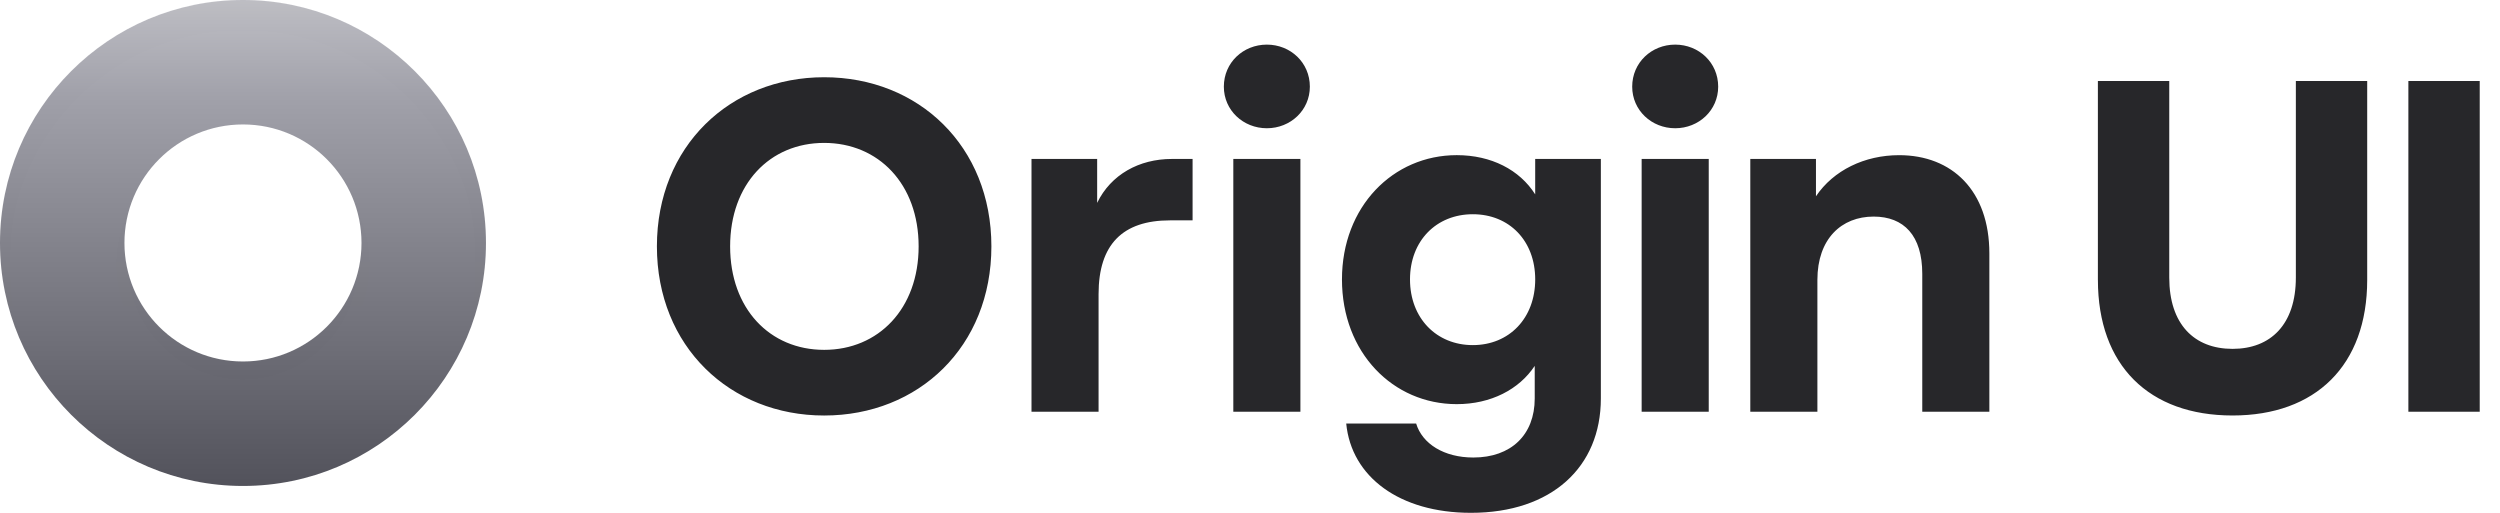
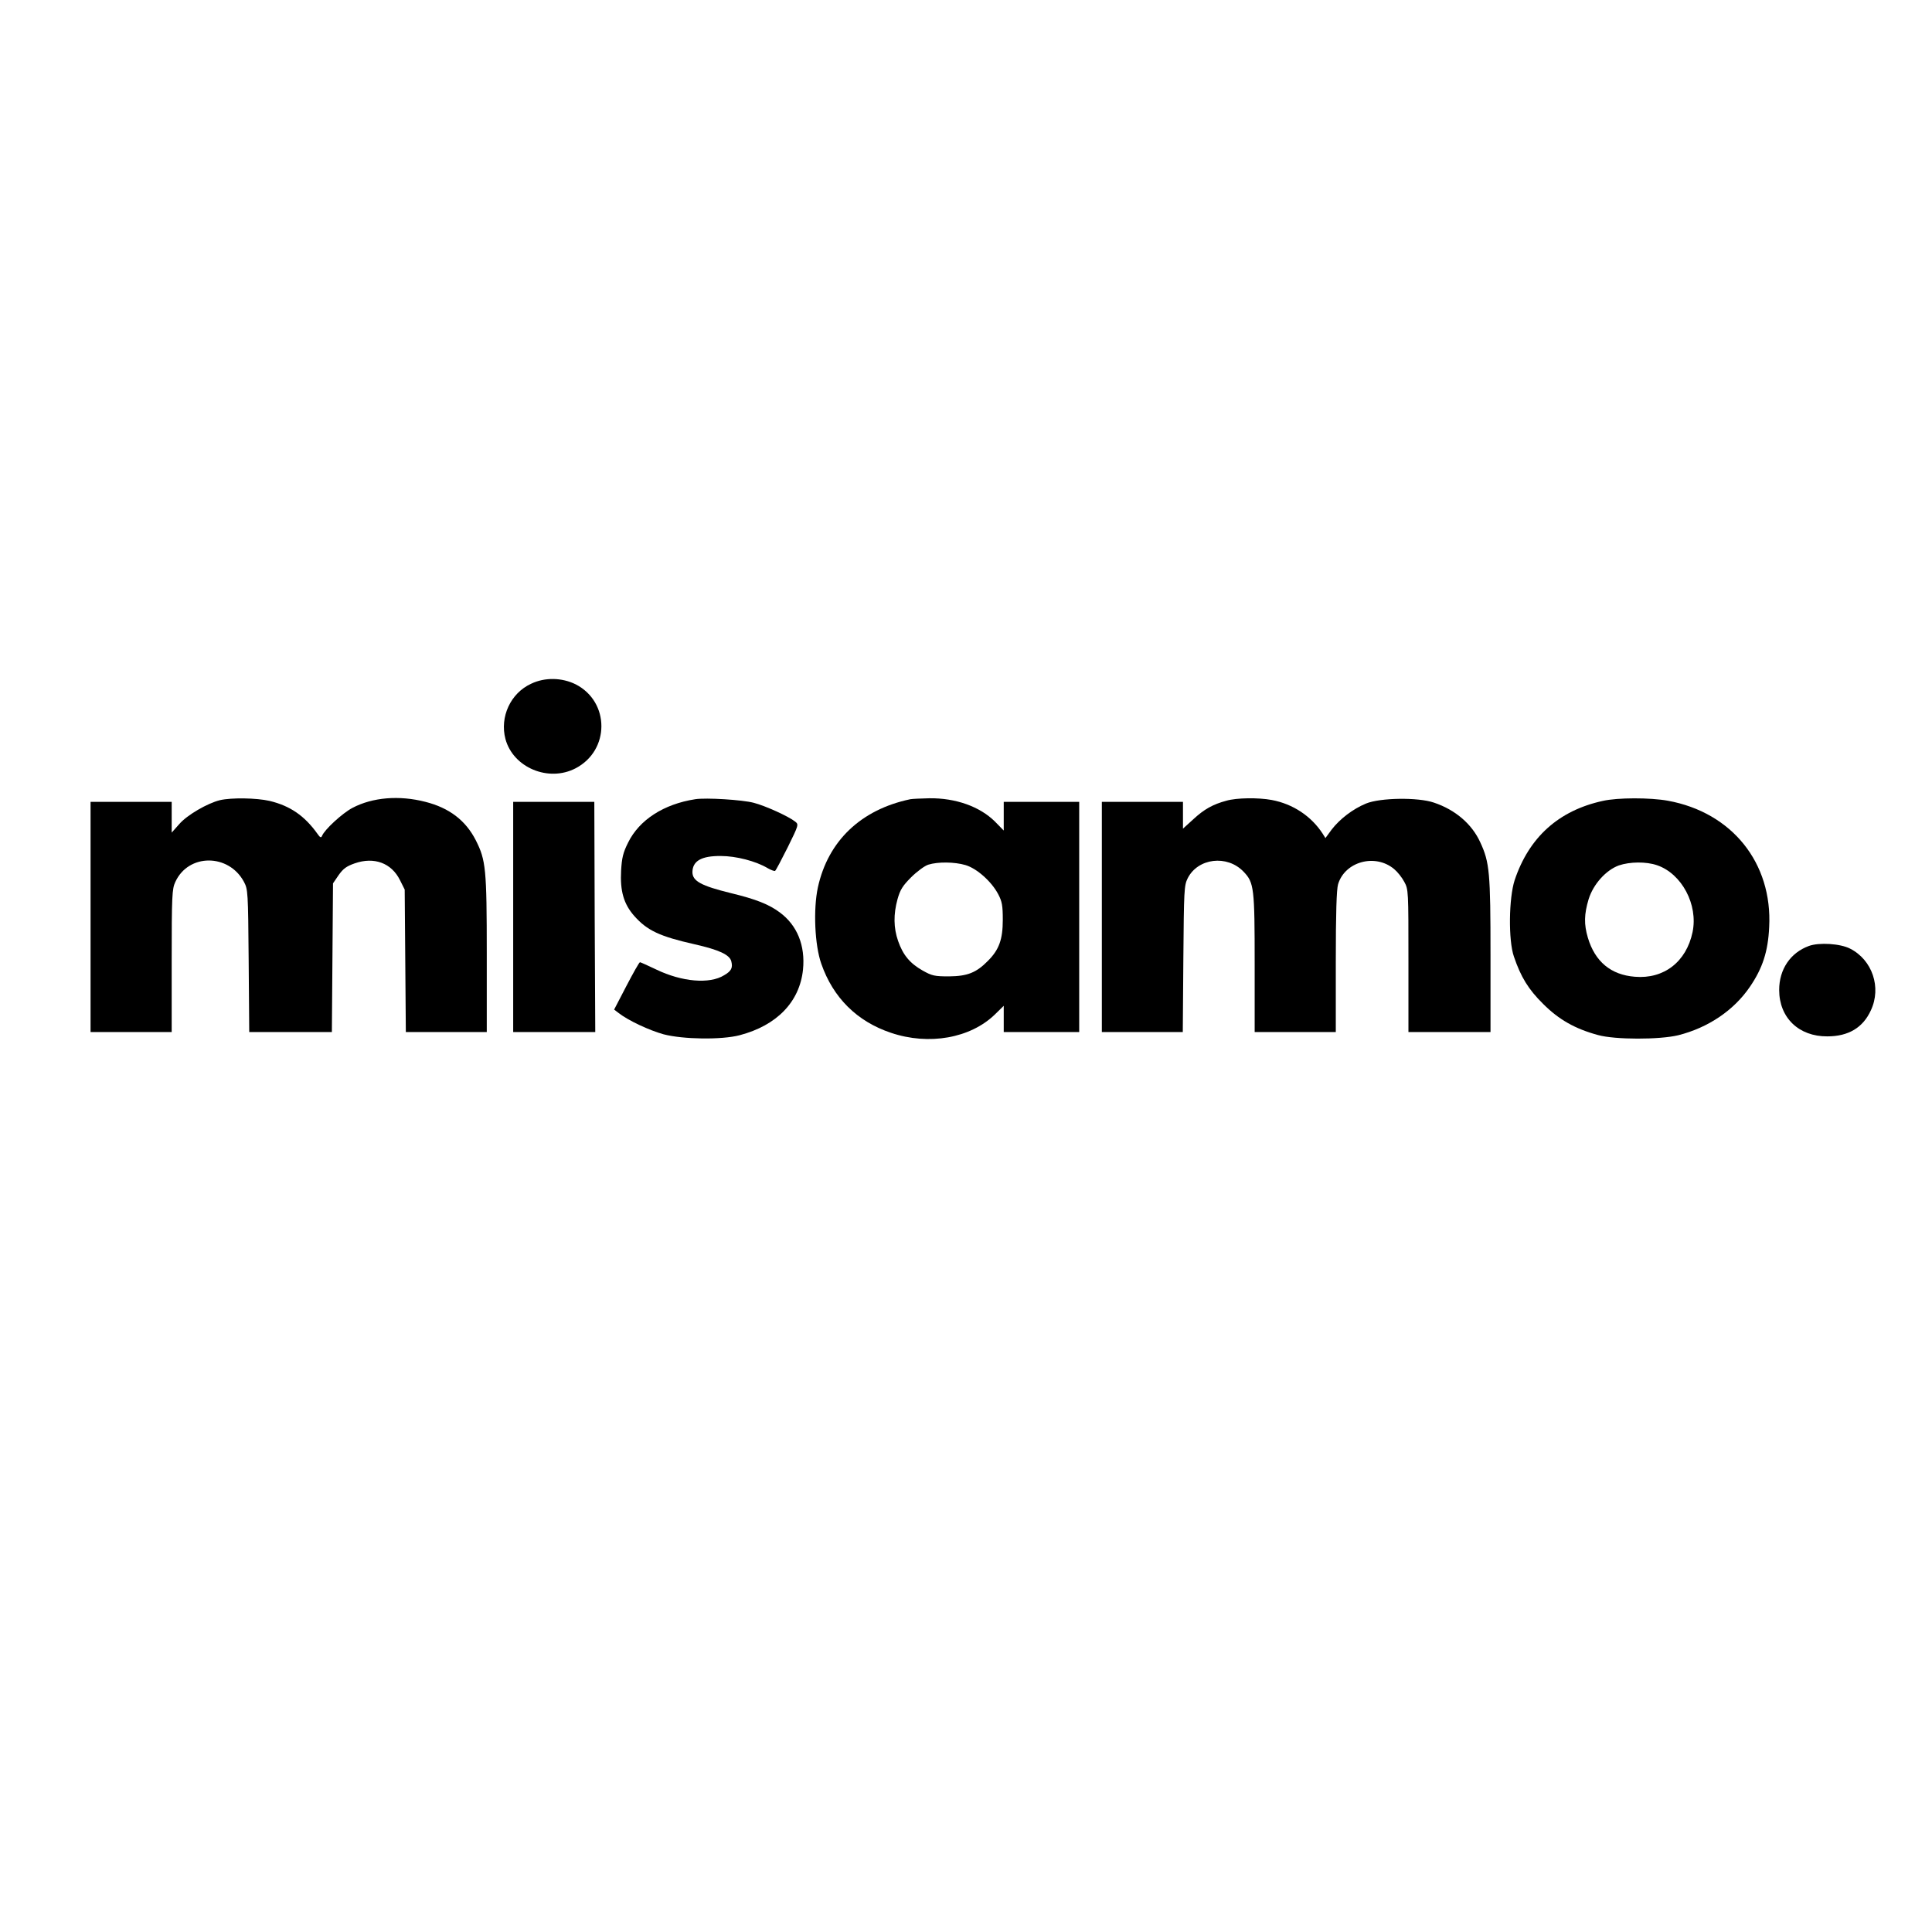
- <svg xmlns="http://www.w3.org/2000/svg" width="117" height="24" fill="none">
-   <path fill="#27272A" fill-rule="evenodd" d="M57.719 19.268V7.438h3.14v11.83h-3.14Zm-.443-15.212c0-1.128.907-1.968 2.013-1.968 1.105 0 2.012.84 2.012 1.968 0 1.105-.907 1.946-2.012 1.946-1.106 0-2.013-.84-2.013-1.946Zm40.906 9.043c0 4.002 2.388 6.346 6.301 6.346 3.892 0 6.302-2.344 6.302-6.346V3.79h-3.339v9.199c0 2.189-1.172 3.338-2.963 3.338-1.791 0-2.962-1.15-2.962-3.338V3.79h-3.34v9.31Zm14.53-9.309v15.478h3.339V3.79h-3.339ZM81.914 19.268V7.438h3.073v1.748c.819-1.217 2.278-1.924 3.892-1.924 2.477 0 4.223 1.658 4.223 4.599v7.407h-3.14v-6.456c0-1.791-.862-2.676-2.277-2.676-1.504 0-2.631 1.04-2.631 2.963v6.17h-3.14Zm-18.911.553C63.246 22.32 65.5 24 68.84 24c3.781 0 6.08-2.145 6.08-5.35V7.438h-3.073v1.658c-.73-1.15-2.056-1.835-3.67-1.835-2.985 0-5.373 2.41-5.373 5.815 0 3.427 2.388 5.838 5.373 5.838 1.592 0 2.918-.686 3.648-1.791v1.525c0 1.703-1.106 2.764-2.874 2.764-1.371 0-2.388-.641-2.676-1.592h-3.272Zm5.925-3.67c-1.702 0-2.94-1.26-2.94-3.074 0-1.813 1.238-3.051 2.94-3.051 1.703 0 2.92 1.238 2.92 3.051 0 1.813-1.217 3.074-2.92 3.074Zm7.901-8.712v11.83h3.14V7.438h-3.14Zm1.57-5.351c-1.106 0-2.012.84-2.012 1.968 0 1.105.906 1.946 2.012 1.946 1.105 0 2.012-.84 2.012-1.946 0-1.128-.907-1.968-2.012-1.968Zm-30.125 17.18V7.438h3.073v2.057c.641-1.327 1.968-2.056 3.494-2.056h.972v2.874h-1.06c-2.212 0-3.34 1.128-3.34 3.45v5.505h-3.14ZM30.743 11.53c0 4.688 3.427 7.916 7.827 7.916 4.422 0 7.827-3.228 7.827-7.916 0-4.687-3.405-7.915-7.827-7.915-4.4 0-7.827 3.228-7.827 7.915Zm7.827 4.843c-2.543 0-4.4-1.924-4.4-4.843 0-2.918 1.857-4.842 4.4-4.842s4.422 1.924 4.422 4.842c0 2.919-1.88 4.843-4.422 4.843Z" clip-rule="evenodd" />
-   <g filter="url(#a)">
-     <path fill="url(#b)" fill-rule="evenodd" d="M11.371 22.743c6.28 0 11.372-5.091 11.372-11.372C22.743 5.091 17.652 0 11.37 0 5.091 0 0 5.091 0 11.371s5.091 11.372 11.371 11.372Zm0-5.825a5.547 5.547 0 1 0 0-11.094 5.547 5.547 0 0 0 0 11.094Z" clip-rule="evenodd" />
+ <svg xmlns="http://www.w3.org/2000/svg" version="1.0" viewBox="0 0 1024 1024" preserveAspectRatio="xMidYMid meet">
+   <g transform="matrix(.1 0 0 -.1 0 1024)" fill="#000000" stroke="none">
+     <path d="M2815 6616c-109 -50 -167 -176 -136 -293 41 -152 229 -230 372 -155 182 95 182 352 0 445 -73 36 -163 38 -236 3" />
+     <path d="M1166 5999c-66 -16 -175 -79 -216 -127l-40 -45v163H480V4770h430v378c0 344 2 381 19 417 69 152 283 152 364 1 21 -40 22 -51 25 -418l3 -378h438l3 394 3 394 30 44c24 34 42 47 85 62 103 36 195 2 240 -89l25 -50 3 -377 3 -378h429v413c0 453 -5 498 -58 603 -54 106 -141 172 -267 204 -139 36 -281 24 -387 -32 -53 -28 -147 -114 -161 -148 -5 -12 -10 -10 -24 10 -69 97 -146 149 -254 175 -70 16 -202 18 -263 4" />
+     <path d="M3685 6004c-168 -26 -297 -110 -356 -230 -27 -54 -33 -81 -37 -148 -6 -109 14 -177 69 -240 69 -78 135 -109 321 -151 128 -29 185 -55 194 -90s0 -52 -38 -74c-77 -48 -224 -35 -359 30 -44 21 -84 39 -87 39 -4 0 -36 -57 -72 -126l-65 -125 25 -19c50 -39 161 -91 237 -112 103 -27 307 -30 403 -5 198 52 318 177 336 347 13 129 -31 236 -123 304 -58 43 -126 70 -258 102 -159 39 -205 64 -205 112 1 59 48 86 151 85 80 0 185 -27 247 -64 19 -11 37 -17 40 -15 4 2 34 59 67 125 58 118 59 121 40 136 -35 28 -158 84 -220 100 -60 16 -253 28 -310 19" />
+     <path d="M4825 6004c-262 -55 -436 -221 -490 -467 -25 -116 -17 -306 18 -405 63 -181 190 -306 369 -366 201 -68 421 -29 551 97l47 46v-139h400v1220h-400v-152l-47 48c-80 79 -208 125 -348 123 -44 -1 -89 -3 -100 -5m292 -349c61 -18 139 -88 174 -155 20 -38 24 -60 24 -135 0 -105 -20 -159 -79 -218 -62 -63 -109 -81 -206 -82 -77 0 -90 3 -140 31 -67 38 -104 82 -130 157 -24 69 -25 141 -3 221 14 50 27 71 72 116 31 31 72 61 91 67 51 16 139 15 197 -2" />
+     <path d="M6500 5996c-71 -19 -118 -45 -176 -99l-54 -49v142h-430V4770h429l3 388c3 364 4 389 23 427 54 107 209 126 296 35 56 -58 59 -86 59 -489v-361h430v371c0 262 4 384 12 412 36 121 198 165 298 80 17 -14 41 -44 53 -67 22 -40 22 -48 22 -419v-377h435v408c0 438 -5 491 -54 597 -44 97 -132 173 -246 211 -84 29 -285 26 -360 -5 -70 -29 -139 -82 -182 -138l-33 -45 -15 24c-60 92 -157 157 -270 178 -70 13 -185 12 -240 -4" />
+     <path d="M8495 5995c-234 -51 -391 -193 -467 -420 -31 -95 -34 -319 -4 -405 37 -109 77 -174 155 -251 83 -83 169 -132 291 -165 90 -25 326 -25 425 -1 159 40 295 132 380 257 67 98 96 187 102 316 18 340 -197 608 -537 670 -94 17 -266 17 -345 -1m288 -341c131 -45 218 -209 188 -354 -33 -158 -152 -250 -306 -237 -127 10 -211 80 -249 207 -21 71 -20 124 4 204 25 80 92 154 160 179 59 20 145 21 203 1" />
+     <path d="M2720 5380v-610h435l-3 610 -2 610h-430z" />
+     <path d="M9587 5226c-98 -36 -157 -124 -157 -233 0 -147 104 -247 255 -246q168 0 231 138c57 121 8 267 -110 327 -52 27 -165 34 -219 14" />
  </g>
-   <defs>
-     <linearGradient id="b" x1="11.371" x2="11.371" y1="-5.686" y2="22.743" gradientUnits="userSpaceOnUse">
-       <stop stop-color="#E4E4E7" />
-       <stop offset=".36" stop-color="#A1A1AA" />
-       <stop offset="1" stop-color="#52525B" />
-     </linearGradient>
-     <filter id="a" width="22.743" height="23.743" x="0" y="0" color-interpolation-filters="sRGB" filterUnits="userSpaceOnUse">
-       <feFlood flood-opacity="0" result="BackgroundImageFix" />
-       <feBlend in="SourceGraphic" in2="BackgroundImageFix" result="shape" />
-       <feColorMatrix in="SourceAlpha" result="hardAlpha" values="0 0 0 0 0 0 0 0 0 0 0 0 0 0 0 0 0 0 127 0" />
-       <feOffset dy="1" />
-       <feGaussianBlur stdDeviation=".5" />
-       <feComposite in2="hardAlpha" k2="-1" k3="1" operator="arithmetic" />
-       <feColorMatrix values="0 0 0 0 0 0 0 0 0 0 0 0 0 0 0 0 0 0 0.01 0" />
-       <feBlend in2="shape" result="effect1_innerShadow_757_157" />
-     </filter>
-   </defs>
</svg>
